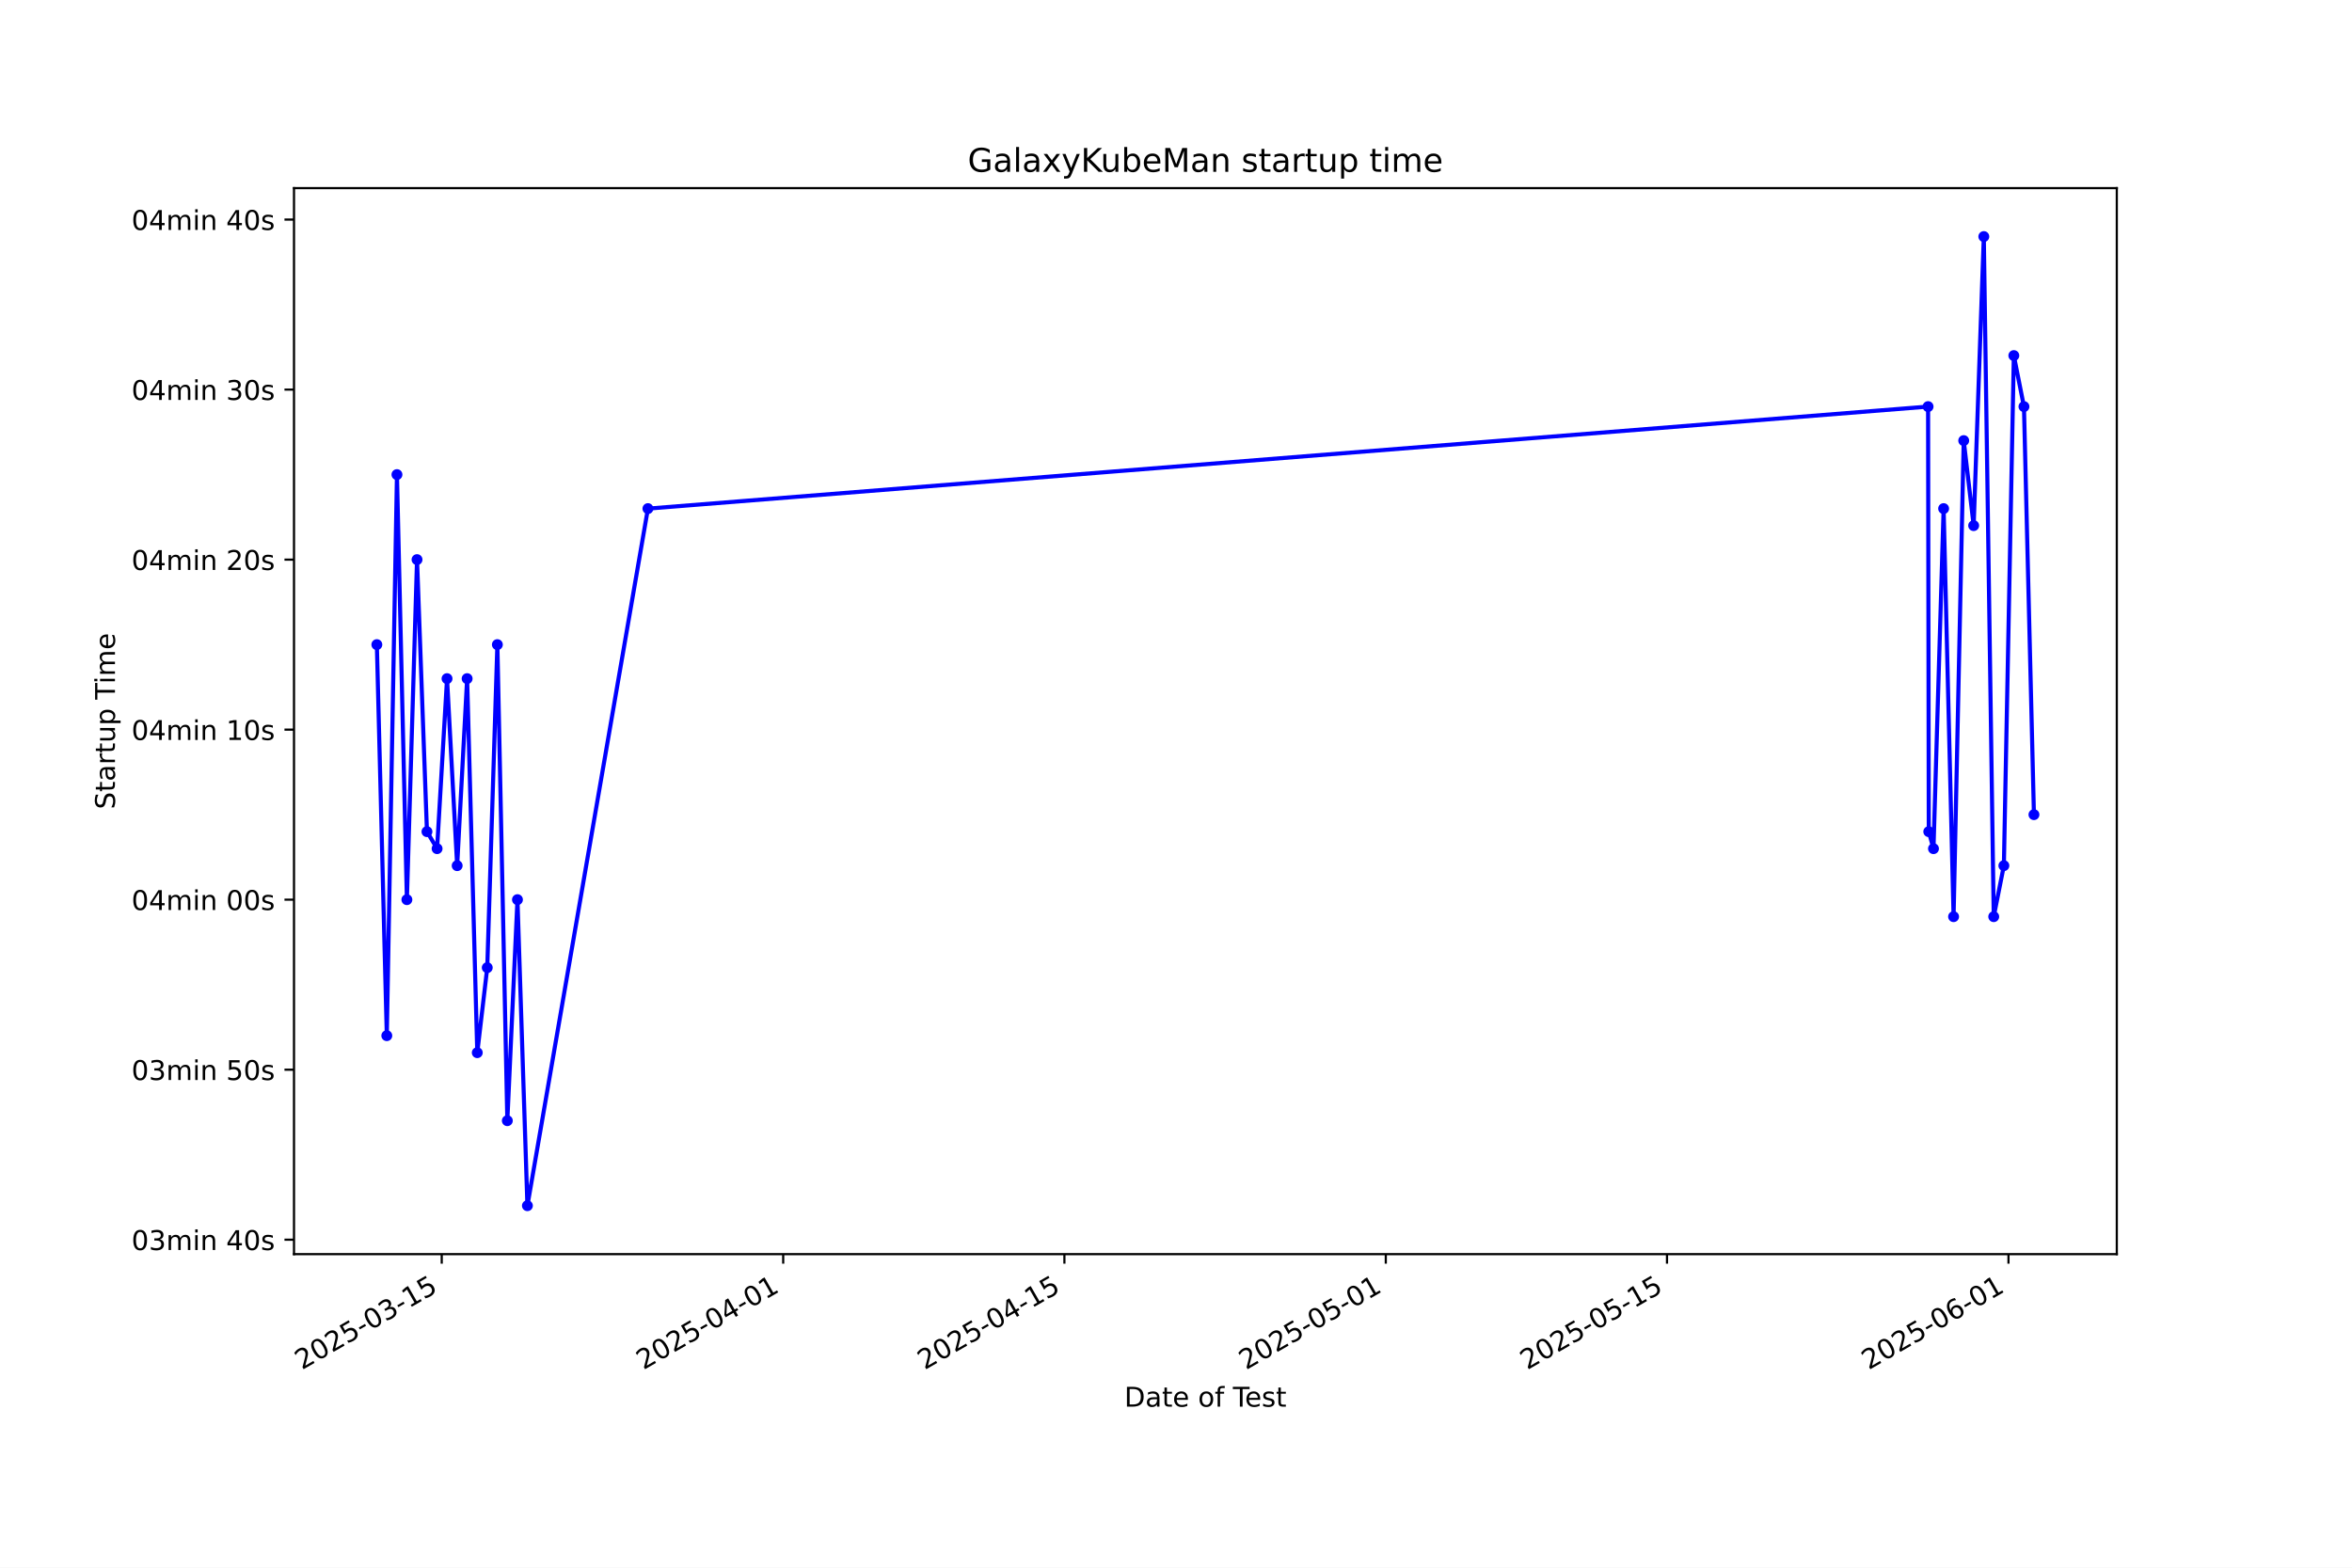
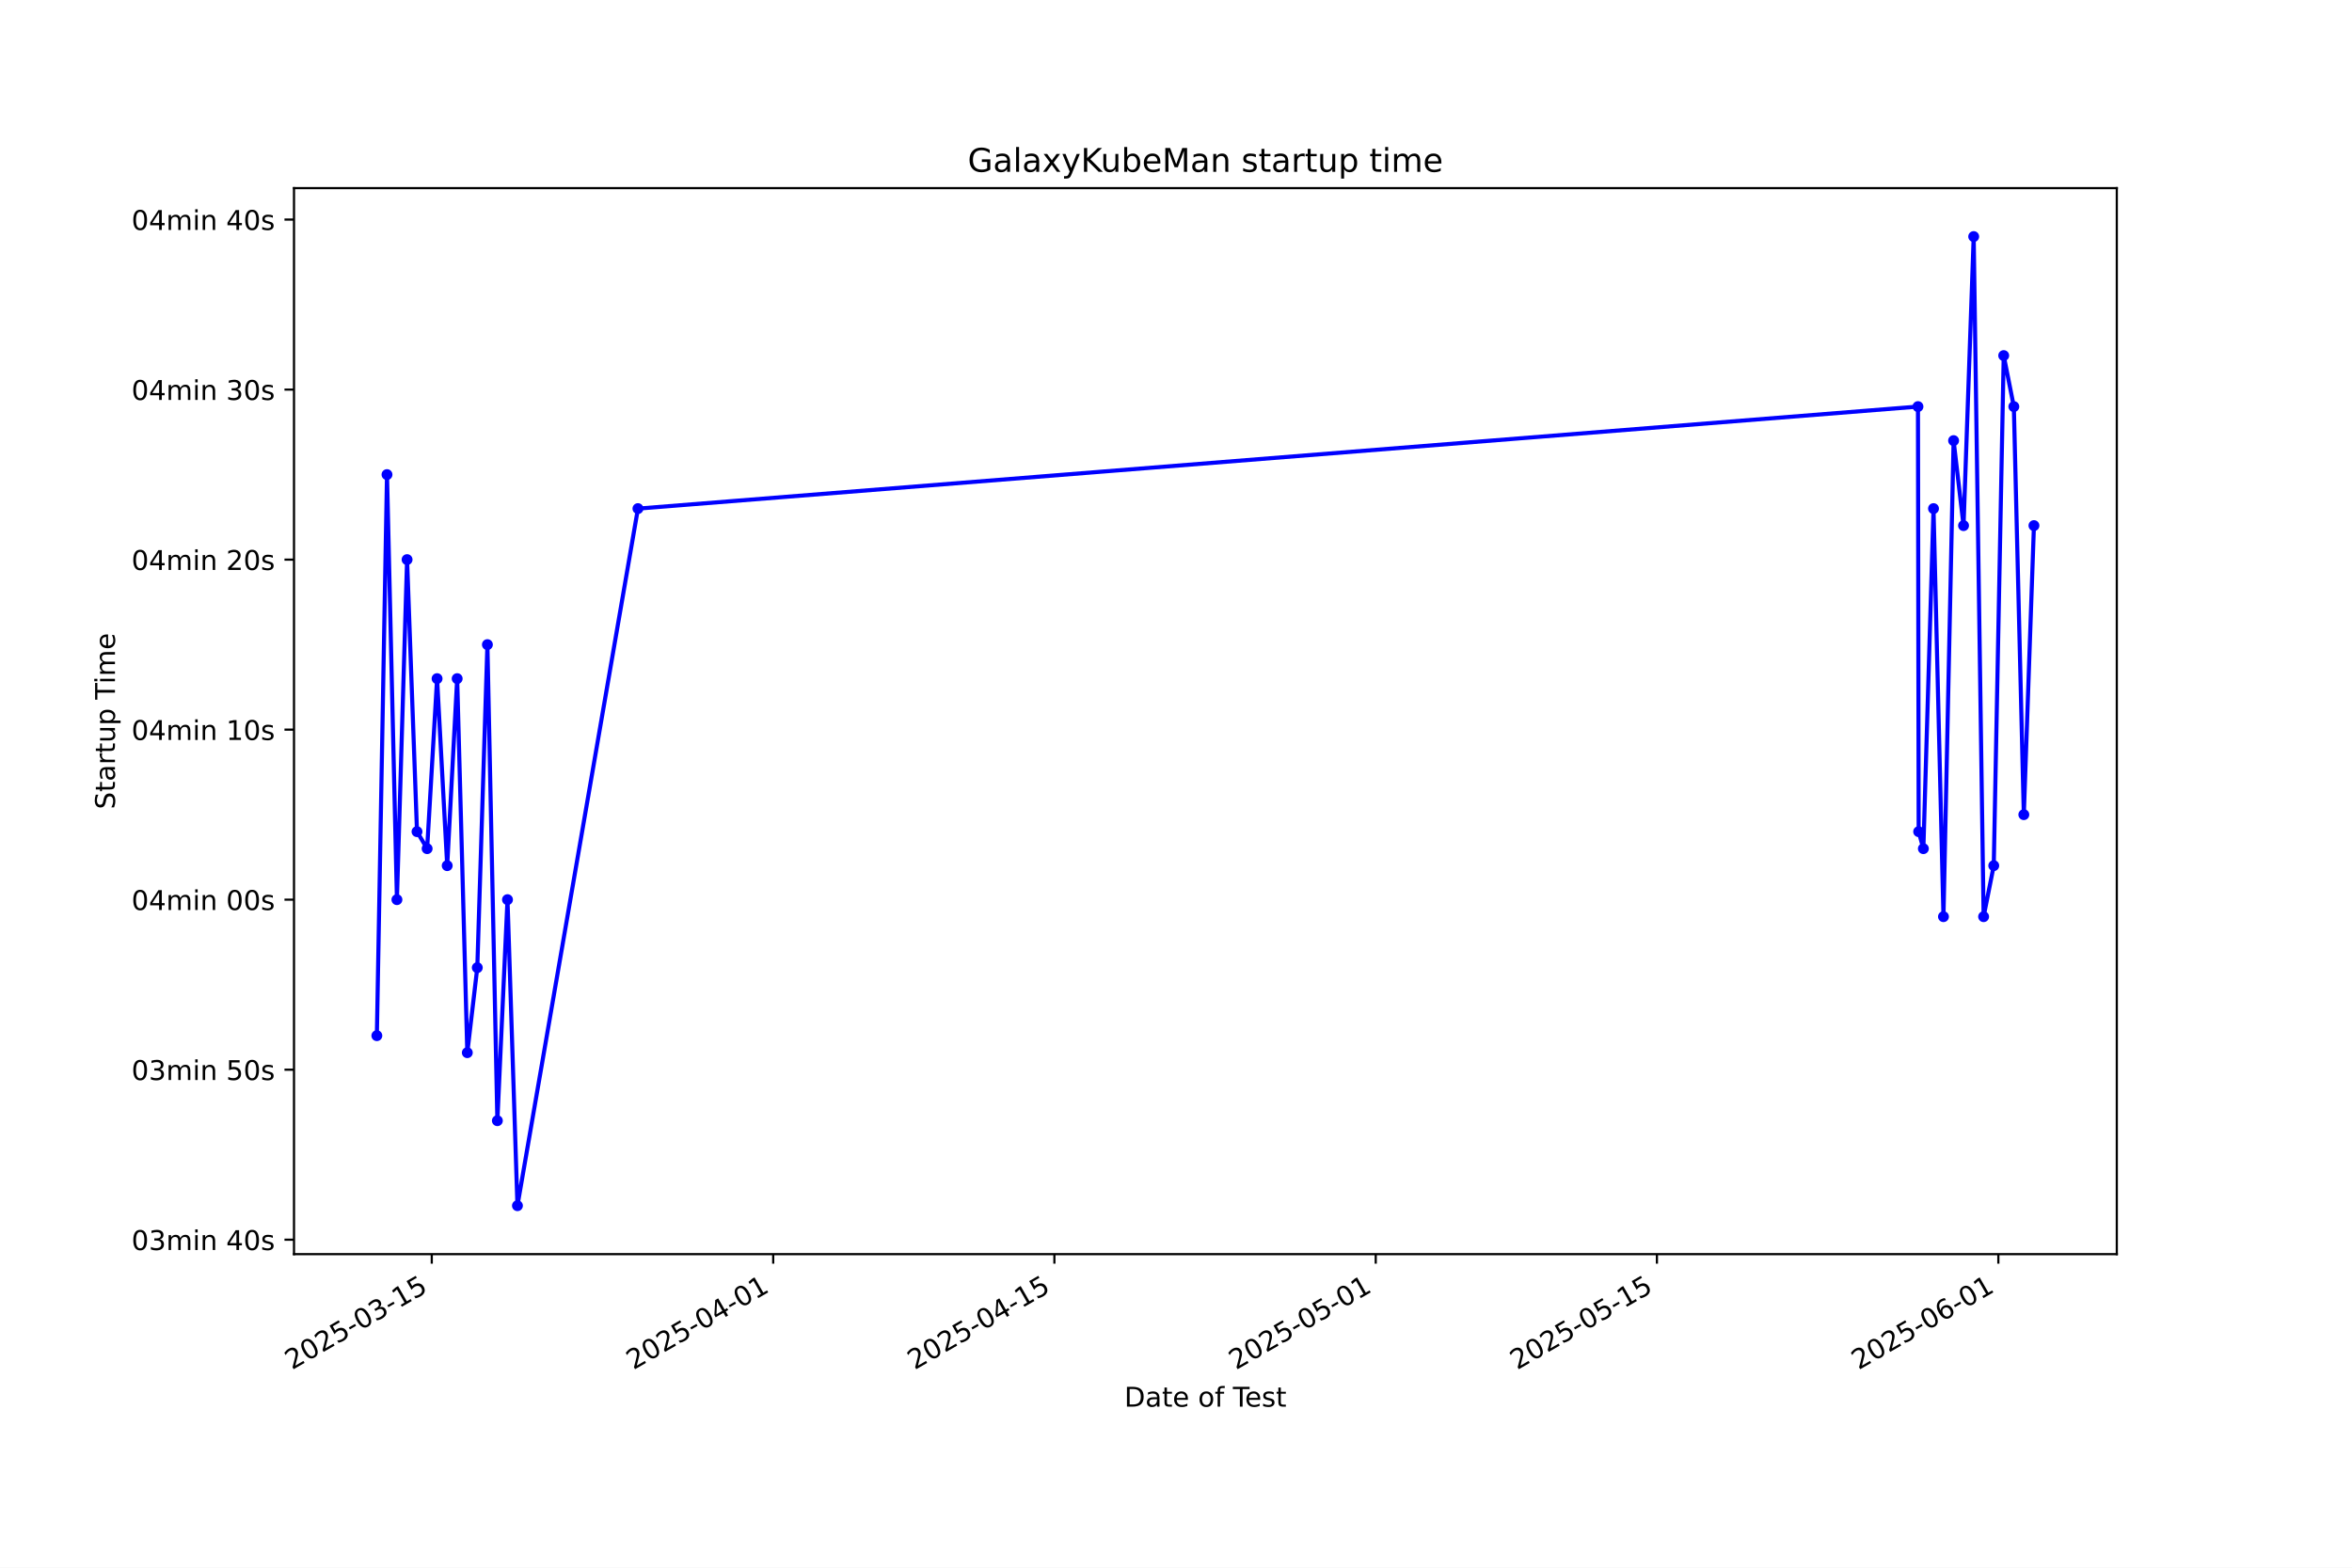
<svg xmlns="http://www.w3.org/2000/svg" xmlns:xlink="http://www.w3.org/1999/xlink" width="864pt" height="576pt" viewBox="0 0 864 576" version="1.1">
  <defs>
    <style type="text/css">*{stroke-linejoin: round; stroke-linecap: butt}</style>
  </defs>
  <g id="figure_1">
    <g id="patch_1">
      <path d="M 0 576  L 864 576  L 864 0  L 0 0  z " style="fill: #ffffff" />
    </g>
    <g id="axes_1">
      <g id="patch_2">
        <path d="M 108 460.8  L 777.6 460.8  L 777.6 69.12  L 108 69.12  z " style="fill: #ffffff" />
      </g>
      <g id="matplotlib.axis_1">
        <g id="xtick_1">
          <g id="line2d_1">
            <defs>
-               <path id="m42c404e6c4" d="M 0 0  L 0 3.5  " style="stroke: #000000; stroke-width: 0.8" />
+               <path id="mcc2198f36e" d="M 0 0  L 0 3.5  " style="stroke: #000000; stroke-width: 0.8" />
            </defs>
            <g>
-               <use xlink:href="#m42c404e6c4" x="162.267" y="460.8" style="stroke: #000000; stroke-width: 0.8" />
+               <use xlink:href="#mcc2198f36e" x="158.61" y="460.8" style="stroke: #000000; stroke-width: 0.8" />
            </g>
          </g>
          <g id="text_1">
-             <g transform="translate(110.8979 503.4383) rotate(-30) scale(0.1 -0.1)">
+             <g transform="translate(107.2402 503.4383) rotate(-30) scale(0.1 -0.1)">
              <defs>
                <path id="DejaVuSans-32" d="M 1228 531  L 3431 531  L 3431 0  L 469 0  L 469 531  Q 828 903 1448 1529  Q 2069 2156 2228 2338  Q 2531 2678 2651 2914  Q 2772 3150 2772 3378  Q 2772 3750 2511 3984  Q 2250 4219 1831 4219  Q 1534 4219 1204 4116  Q 875 4013 500 3803  L 500 4441  Q 881 4594 1212 4672  Q 1544 4750 1819 4750  Q 2544 4750 2975 4387  Q 3406 4025 3406 3419  Q 3406 3131 3298 2873  Q 3191 2616 2906 2266  Q 2828 2175 2409 1742  Q 1991 1309 1228 531  z " transform="scale(0.015625)" />
                <path id="DejaVuSans-30" d="M 2034 4250  Q 1547 4250 1301 3770  Q 1056 3291 1056 2328  Q 1056 1369 1301 889  Q 1547 409 2034 409  Q 2525 409 2770 889  Q 3016 1369 3016 2328  Q 3016 3291 2770 3770  Q 2525 4250 2034 4250  z M 2034 4750  Q 2819 4750 3233 4129  Q 3647 3509 3647 2328  Q 3647 1150 3233 529  Q 2819 -91 2034 -91  Q 1250 -91 836 529  Q 422 1150 422 2328  Q 422 3509 836 4129  Q 1250 4750 2034 4750  z " transform="scale(0.015625)" />
                <path id="DejaVuSans-35" d="M 691 4666  L 3169 4666  L 3169 4134  L 1269 4134  L 1269 2991  Q 1406 3038 1543 3061  Q 1681 3084 1819 3084  Q 2600 3084 3056 2656  Q 3513 2228 3513 1497  Q 3513 744 3044 326  Q 2575 -91 1722 -91  Q 1428 -91 1123 -41  Q 819 9 494 109  L 494 744  Q 775 591 1075 516  Q 1375 441 1709 441  Q 2250 441 2565 725  Q 2881 1009 2881 1497  Q 2881 1984 2565 2268  Q 2250 2553 1709 2553  Q 1456 2553 1204 2497  Q 953 2441 691 2322  L 691 4666  z " transform="scale(0.015625)" />
                <path id="DejaVuSans-2d" d="M 313 2009  L 1997 2009  L 1997 1497  L 313 1497  L 313 2009  z " transform="scale(0.015625)" />
                <path id="DejaVuSans-33" d="M 2597 2516  Q 3050 2419 3304 2112  Q 3559 1806 3559 1356  Q 3559 666 3084 287  Q 2609 -91 1734 -91  Q 1441 -91 1130 -33  Q 819 25 488 141  L 488 750  Q 750 597 1062 519  Q 1375 441 1716 441  Q 2309 441 2620 675  Q 2931 909 2931 1356  Q 2931 1769 2642 2001  Q 2353 2234 1838 2234  L 1294 2234  L 1294 2753  L 1863 2753  Q 2328 2753 2575 2939  Q 2822 3125 2822 3475  Q 2822 3834 2567 4026  Q 2313 4219 1838 4219  Q 1578 4219 1281 4162  Q 984 4106 628 3988  L 628 4550  Q 988 4650 1302 4700  Q 1616 4750 1894 4750  Q 2613 4750 3031 4423  Q 3450 4097 3450 3541  Q 3450 3153 3228 2886  Q 3006 2619 2597 2516  z " transform="scale(0.015625)" />
                <path id="DejaVuSans-31" d="M 794 531  L 1825 531  L 1825 4091  L 703 3866  L 703 4441  L 1819 4666  L 2450 4666  L 2450 531  L 3481 531  L 3481 0  L 794 0  L 794 531  z " transform="scale(0.015625)" />
              </defs>
              <use xlink:href="#DejaVuSans-32" />
              <use xlink:href="#DejaVuSans-30" transform="translate(63.62305 0)" />
              <use xlink:href="#DejaVuSans-32" transform="translate(127.2461 0)" />
              <use xlink:href="#DejaVuSans-35" transform="translate(190.8691 0)" />
              <use xlink:href="#DejaVuSans-2d" transform="translate(254.4922 0)" />
              <use xlink:href="#DejaVuSans-30" transform="translate(290.5762 0)" />
              <use xlink:href="#DejaVuSans-33" transform="translate(354.1992 0)" />
              <use xlink:href="#DejaVuSans-2d" transform="translate(417.8223 0)" />
              <use xlink:href="#DejaVuSans-31" transform="translate(453.9062 0)" />
              <use xlink:href="#DejaVuSans-35" transform="translate(517.5293 0)" />
            </g>
          </g>
        </g>
        <g id="xtick_2">
          <g id="line2d_2">
            <g>
-               <use xlink:href="#m42c404e6c4" x="287.705" y="460.8" style="stroke: #000000; stroke-width: 0.8" />
+               <use xlink:href="#mcc2198f36e" x="284.035" y="460.8" style="stroke: #000000; stroke-width: 0.8" />
            </g>
          </g>
          <g id="text_2">
-             <g transform="translate(236.336 503.4383) rotate(-30) scale(0.1 -0.1)">
+             <g transform="translate(232.6652 503.4383) rotate(-30) scale(0.1 -0.1)">
              <defs>
                <path id="DejaVuSans-34" d="M 2419 4116  L 825 1625  L 2419 1625  L 2419 4116  z M 2253 4666  L 3047 4666  L 3047 1625  L 3713 1625  L 3713 1100  L 3047 1100  L 3047 0  L 2419 0  L 2419 1100  L 313 1100  L 313 1709  L 2253 4666  z " transform="scale(0.015625)" />
              </defs>
              <use xlink:href="#DejaVuSans-32" />
              <use xlink:href="#DejaVuSans-30" transform="translate(63.62305 0)" />
              <use xlink:href="#DejaVuSans-32" transform="translate(127.2461 0)" />
              <use xlink:href="#DejaVuSans-35" transform="translate(190.8691 0)" />
              <use xlink:href="#DejaVuSans-2d" transform="translate(254.4922 0)" />
              <use xlink:href="#DejaVuSans-30" transform="translate(290.5762 0)" />
              <use xlink:href="#DejaVuSans-34" transform="translate(354.1992 0)" />
              <use xlink:href="#DejaVuSans-2d" transform="translate(417.8223 0)" />
              <use xlink:href="#DejaVuSans-30" transform="translate(453.9062 0)" />
              <use xlink:href="#DejaVuSans-31" transform="translate(517.5293 0)" />
            </g>
          </g>
        </g>
        <g id="xtick_3">
          <g id="line2d_3">
            <g>
-               <use xlink:href="#m42c404e6c4" x="391.007" y="460.8" style="stroke: #000000; stroke-width: 0.8" />
+               <use xlink:href="#mcc2198f36e" x="387.326" y="460.8" style="stroke: #000000; stroke-width: 0.8" />
            </g>
          </g>
          <g id="text_3">
-             <g transform="translate(339.638 503.4383) rotate(-30) scale(0.1 -0.1)">
+             <g transform="translate(335.9564 503.4383) rotate(-30) scale(0.1 -0.1)">
              <use xlink:href="#DejaVuSans-32" />
              <use xlink:href="#DejaVuSans-30" transform="translate(63.62305 0)" />
              <use xlink:href="#DejaVuSans-32" transform="translate(127.2461 0)" />
              <use xlink:href="#DejaVuSans-35" transform="translate(190.8691 0)" />
              <use xlink:href="#DejaVuSans-2d" transform="translate(254.4922 0)" />
              <use xlink:href="#DejaVuSans-30" transform="translate(290.5762 0)" />
              <use xlink:href="#DejaVuSans-34" transform="translate(354.1992 0)" />
              <use xlink:href="#DejaVuSans-2d" transform="translate(417.8223 0)" />
              <use xlink:href="#DejaVuSans-31" transform="translate(453.9062 0)" />
              <use xlink:href="#DejaVuSans-35" transform="translate(517.5293 0)" />
            </g>
          </g>
        </g>
        <g id="xtick_4">
          <g id="line2d_4">
            <g>
-               <use xlink:href="#m42c404e6c4" x="509.067" y="460.8" style="stroke: #000000; stroke-width: 0.8" />
+               <use xlink:href="#mcc2198f36e" x="505.373" y="460.8" style="stroke: #000000; stroke-width: 0.8" />
            </g>
          </g>
          <g id="text_4">
-             <g transform="translate(457.6974 503.4383) rotate(-30) scale(0.1 -0.1)">
+             <g transform="translate(454.0034 503.4383) rotate(-30) scale(0.1 -0.1)">
              <use xlink:href="#DejaVuSans-32" />
              <use xlink:href="#DejaVuSans-30" transform="translate(63.62305 0)" />
              <use xlink:href="#DejaVuSans-32" transform="translate(127.2461 0)" />
              <use xlink:href="#DejaVuSans-35" transform="translate(190.8691 0)" />
              <use xlink:href="#DejaVuSans-2d" transform="translate(254.4922 0)" />
              <use xlink:href="#DejaVuSans-30" transform="translate(290.5762 0)" />
              <use xlink:href="#DejaVuSans-35" transform="translate(354.1992 0)" />
              <use xlink:href="#DejaVuSans-2d" transform="translate(417.8223 0)" />
              <use xlink:href="#DejaVuSans-30" transform="translate(453.9062 0)" />
              <use xlink:href="#DejaVuSans-31" transform="translate(517.5293 0)" />
            </g>
          </g>
        </g>
        <g id="xtick_5">
          <g id="line2d_5">
            <g>
-               <use xlink:href="#m42c404e6c4" x="612.369" y="460.8" style="stroke: #000000; stroke-width: 0.8" />
+               <use xlink:href="#mcc2198f36e" x="608.664" y="460.8" style="stroke: #000000; stroke-width: 0.8" />
            </g>
          </g>
          <g id="text_5">
-             <g transform="translate(560.9994 503.4383) rotate(-30) scale(0.1 -0.1)">
+             <g transform="translate(557.2946 503.4383) rotate(-30) scale(0.1 -0.1)">
              <use xlink:href="#DejaVuSans-32" />
              <use xlink:href="#DejaVuSans-30" transform="translate(63.62305 0)" />
              <use xlink:href="#DejaVuSans-32" transform="translate(127.2461 0)" />
              <use xlink:href="#DejaVuSans-35" transform="translate(190.8691 0)" />
              <use xlink:href="#DejaVuSans-2d" transform="translate(254.4922 0)" />
              <use xlink:href="#DejaVuSans-30" transform="translate(290.5762 0)" />
              <use xlink:href="#DejaVuSans-35" transform="translate(354.1992 0)" />
              <use xlink:href="#DejaVuSans-2d" transform="translate(417.8223 0)" />
              <use xlink:href="#DejaVuSans-31" transform="translate(453.9062 0)" />
              <use xlink:href="#DejaVuSans-35" transform="translate(517.5293 0)" />
            </g>
          </g>
        </g>
        <g id="xtick_6">
          <g id="line2d_6">
            <g>
-               <use xlink:href="#m42c404e6c4" x="737.807" y="460.8" style="stroke: #000000; stroke-width: 0.8" />
+               <use xlink:href="#mcc2198f36e" x="734.089" y="460.8" style="stroke: #000000; stroke-width: 0.8" />
            </g>
          </g>
          <g id="text_6">
-             <g transform="translate(686.4375 503.4383) rotate(-30) scale(0.1 -0.1)">
+             <g transform="translate(682.7196 503.4383) rotate(-30) scale(0.1 -0.1)">
              <defs>
                <path id="DejaVuSans-36" d="M 2113 2584  Q 1688 2584 1439 2293  Q 1191 2003 1191 1497  Q 1191 994 1439 701  Q 1688 409 2113 409  Q 2538 409 2786 701  Q 3034 994 3034 1497  Q 3034 2003 2786 2293  Q 2538 2584 2113 2584  z M 3366 4563  L 3366 3988  Q 3128 4100 2886 4159  Q 2644 4219 2406 4219  Q 1781 4219 1451 3797  Q 1122 3375 1075 2522  Q 1259 2794 1537 2939  Q 1816 3084 2150 3084  Q 2853 3084 3261 2657  Q 3669 2231 3669 1497  Q 3669 778 3244 343  Q 2819 -91 2113 -91  Q 1303 -91 875 529  Q 447 1150 447 2328  Q 447 3434 972 4092  Q 1497 4750 2381 4750  Q 2619 4750 2861 4703  Q 3103 4656 3366 4563  z " transform="scale(0.015625)" />
              </defs>
              <use xlink:href="#DejaVuSans-32" />
              <use xlink:href="#DejaVuSans-30" transform="translate(63.62305 0)" />
              <use xlink:href="#DejaVuSans-32" transform="translate(127.2461 0)" />
              <use xlink:href="#DejaVuSans-35" transform="translate(190.8691 0)" />
              <use xlink:href="#DejaVuSans-2d" transform="translate(254.4922 0)" />
              <use xlink:href="#DejaVuSans-30" transform="translate(290.5762 0)" />
              <use xlink:href="#DejaVuSans-36" transform="translate(354.1992 0)" />
              <use xlink:href="#DejaVuSans-2d" transform="translate(417.8223 0)" />
              <use xlink:href="#DejaVuSans-30" transform="translate(453.9062 0)" />
              <use xlink:href="#DejaVuSans-31" transform="translate(517.5293 0)" />
            </g>
          </g>
        </g>
        <g id="text_7">
          <g transform="translate(413.0063 516.8378) scale(0.1 -0.1)">
            <defs>
              <path id="DejaVuSans-44" d="M 1259 4147  L 1259 519  L 2022 519  Q 2988 519 3436 956  Q 3884 1394 3884 2338  Q 3884 3275 3436 3711  Q 2988 4147 2022 4147  L 1259 4147  z M 628 4666  L 1925 4666  Q 3281 4666 3915 4102  Q 4550 3538 4550 2338  Q 4550 1131 3912 565  Q 3275 0 1925 0  L 628 0  L 628 4666  z " transform="scale(0.015625)" />
              <path id="DejaVuSans-61" d="M 2194 1759  Q 1497 1759 1228 1600  Q 959 1441 959 1056  Q 959 750 1161 570  Q 1363 391 1709 391  Q 2188 391 2477 730  Q 2766 1069 2766 1631  L 2766 1759  L 2194 1759  z M 3341 1997  L 3341 0  L 2766 0  L 2766 531  Q 2569 213 2275 61  Q 1981 -91 1556 -91  Q 1019 -91 701 211  Q 384 513 384 1019  Q 384 1609 779 1909  Q 1175 2209 1959 2209  L 2766 2209  L 2766 2266  Q 2766 2663 2505 2880  Q 2244 3097 1772 3097  Q 1472 3097 1187 3025  Q 903 2953 641 2809  L 641 3341  Q 956 3463 1253 3523  Q 1550 3584 1831 3584  Q 2591 3584 2966 3190  Q 3341 2797 3341 1997  z " transform="scale(0.015625)" />
              <path id="DejaVuSans-74" d="M 1172 4494  L 1172 3500  L 2356 3500  L 2356 3053  L 1172 3053  L 1172 1153  Q 1172 725 1289 603  Q 1406 481 1766 481  L 2356 481  L 2356 0  L 1766 0  Q 1100 0 847 248  Q 594 497 594 1153  L 594 3053  L 172 3053  L 172 3500  L 594 3500  L 594 4494  L 1172 4494  z " transform="scale(0.015625)" />
              <path id="DejaVuSans-65" d="M 3597 1894  L 3597 1613  L 953 1613  Q 991 1019 1311 708  Q 1631 397 2203 397  Q 2534 397 2845 478  Q 3156 559 3463 722  L 3463 178  Q 3153 47 2828 -22  Q 2503 -91 2169 -91  Q 1331 -91 842 396  Q 353 884 353 1716  Q 353 2575 817 3079  Q 1281 3584 2069 3584  Q 2775 3584 3186 3129  Q 3597 2675 3597 1894  z M 3022 2063  Q 3016 2534 2758 2815  Q 2500 3097 2075 3097  Q 1594 3097 1305 2825  Q 1016 2553 972 2059  L 3022 2063  z " transform="scale(0.015625)" />
              <path id="DejaVuSans-20" transform="scale(0.015625)" />
              <path id="DejaVuSans-6f" d="M 1959 3097  Q 1497 3097 1228 2736  Q 959 2375 959 1747  Q 959 1119 1226 758  Q 1494 397 1959 397  Q 2419 397 2687 759  Q 2956 1122 2956 1747  Q 2956 2369 2687 2733  Q 2419 3097 1959 3097  z M 1959 3584  Q 2709 3584 3137 3096  Q 3566 2609 3566 1747  Q 3566 888 3137 398  Q 2709 -91 1959 -91  Q 1206 -91 779 398  Q 353 888 353 1747  Q 353 2609 779 3096  Q 1206 3584 1959 3584  z " transform="scale(0.015625)" />
              <path id="DejaVuSans-66" d="M 2375 4863  L 2375 4384  L 1825 4384  Q 1516 4384 1395 4259  Q 1275 4134 1275 3809  L 1275 3500  L 2222 3500  L 2222 3053  L 1275 3053  L 1275 0  L 697 0  L 697 3053  L 147 3053  L 147 3500  L 697 3500  L 697 3744  Q 697 4328 969 4595  Q 1241 4863 1831 4863  L 2375 4863  z " transform="scale(0.015625)" />
              <path id="DejaVuSans-54" d="M -19 4666  L 3928 4666  L 3928 4134  L 2272 4134  L 2272 0  L 1638 0  L 1638 4134  L -19 4134  L -19 4666  z " transform="scale(0.015625)" />
              <path id="DejaVuSans-73" d="M 2834 3397  L 2834 2853  Q 2591 2978 2328 3040  Q 2066 3103 1784 3103  Q 1356 3103 1142 2972  Q 928 2841 928 2578  Q 928 2378 1081 2264  Q 1234 2150 1697 2047  L 1894 2003  Q 2506 1872 2764 1633  Q 3022 1394 3022 966  Q 3022 478 2636 193  Q 2250 -91 1575 -91  Q 1294 -91 989 -36  Q 684 19 347 128  L 347 722  Q 666 556 975 473  Q 1284 391 1588 391  Q 1994 391 2212 530  Q 2431 669 2431 922  Q 2431 1156 2273 1281  Q 2116 1406 1581 1522  L 1381 1569  Q 847 1681 609 1914  Q 372 2147 372 2553  Q 372 3047 722 3315  Q 1072 3584 1716 3584  Q 2034 3584 2315 3537  Q 2597 3491 2834 3397  z " transform="scale(0.015625)" />
            </defs>
            <use xlink:href="#DejaVuSans-44" />
            <use xlink:href="#DejaVuSans-61" transform="translate(77.00195 0)" />
            <use xlink:href="#DejaVuSans-74" transform="translate(138.2812 0)" />
            <use xlink:href="#DejaVuSans-65" transform="translate(177.4902 0)" />
            <use xlink:href="#DejaVuSans-20" transform="translate(239.0137 0)" />
            <use xlink:href="#DejaVuSans-6f" transform="translate(270.8008 0)" />
            <use xlink:href="#DejaVuSans-66" transform="translate(331.9824 0)" />
            <use xlink:href="#DejaVuSans-20" transform="translate(367.1875 0)" />
            <use xlink:href="#DejaVuSans-54" transform="translate(398.9746 0)" />
            <use xlink:href="#DejaVuSans-65" transform="translate(443.0586 0)" />
            <use xlink:href="#DejaVuSans-73" transform="translate(504.582 0)" />
            <use xlink:href="#DejaVuSans-74" transform="translate(556.6816 0)" />
          </g>
        </g>
      </g>
      <g id="matplotlib.axis_2">
        <g id="ytick_1">
          <g id="line2d_7">
            <defs>
-               <path id="me5964e8a26" d="M 0 0  L -3.5 0  " style="stroke: #000000; stroke-width: 0.8" />
+               <path id="mfc33345097" d="M 0 0  L -3.5 0  " style="stroke: #000000; stroke-width: 0.8" />
            </defs>
            <g>
-               <use xlink:href="#me5964e8a26" x="108" y="455.49" style="stroke: #000000; stroke-width: 0.8" />
+               <use xlink:href="#mfc33345097" x="108" y="455.49" style="stroke: #000000; stroke-width: 0.8" />
            </g>
          </g>
          <g id="text_8">
            <g transform="translate(48.30625 459.2894) scale(0.1 -0.1)">
              <defs>
                <path id="DejaVuSans-6d" d="M 3328 2828  Q 3544 3216 3844 3400  Q 4144 3584 4550 3584  Q 5097 3584 5394 3201  Q 5691 2819 5691 2113  L 5691 0  L 5113 0  L 5113 2094  Q 5113 2597 4934 2840  Q 4756 3084 4391 3084  Q 3944 3084 3684 2787  Q 3425 2491 3425 1978  L 3425 0  L 2847 0  L 2847 2094  Q 2847 2600 2669 2842  Q 2491 3084 2119 3084  Q 1678 3084 1418 2786  Q 1159 2488 1159 1978  L 1159 0  L 581 0  L 581 3500  L 1159 3500  L 1159 2956  Q 1356 3278 1631 3431  Q 1906 3584 2284 3584  Q 2666 3584 2933 3390  Q 3200 3197 3328 2828  z " transform="scale(0.015625)" />
                <path id="DejaVuSans-69" d="M 603 3500  L 1178 3500  L 1178 0  L 603 0  L 603 3500  z M 603 4863  L 1178 4863  L 1178 4134  L 603 4134  L 603 4863  z " transform="scale(0.015625)" />
                <path id="DejaVuSans-6e" d="M 3513 2113  L 3513 0  L 2938 0  L 2938 2094  Q 2938 2591 2744 2837  Q 2550 3084 2163 3084  Q 1697 3084 1428 2787  Q 1159 2491 1159 1978  L 1159 0  L 581 0  L 581 3500  L 1159 3500  L 1159 2956  Q 1366 3272 1645 3428  Q 1925 3584 2291 3584  Q 2894 3584 3203 3211  Q 3513 2838 3513 2113  z " transform="scale(0.015625)" />
              </defs>
              <use xlink:href="#DejaVuSans-30" />
              <use xlink:href="#DejaVuSans-33" transform="translate(63.62305 0)" />
              <use xlink:href="#DejaVuSans-6d" transform="translate(127.2461 0)" />
              <use xlink:href="#DejaVuSans-69" transform="translate(224.6582 0)" />
              <use xlink:href="#DejaVuSans-6e" transform="translate(252.4414 0)" />
              <use xlink:href="#DejaVuSans-20" transform="translate(315.8203 0)" />
              <use xlink:href="#DejaVuSans-34" transform="translate(347.6074 0)" />
              <use xlink:href="#DejaVuSans-30" transform="translate(411.2305 0)" />
              <use xlink:href="#DejaVuSans-73" transform="translate(474.8535 0)" />
            </g>
          </g>
        </g>
        <g id="ytick_2">
          <g id="line2d_8">
            <g>
-               <use xlink:href="#me5964e8a26" x="108" y="393.021" style="stroke: #000000; stroke-width: 0.8" />
+               <use xlink:href="#mfc33345097" x="108" y="393.021" style="stroke: #000000; stroke-width: 0.8" />
            </g>
          </g>
          <g id="text_9">
            <g transform="translate(48.30625 396.8205) scale(0.1 -0.1)">
              <use xlink:href="#DejaVuSans-30" />
              <use xlink:href="#DejaVuSans-33" transform="translate(63.62305 0)" />
              <use xlink:href="#DejaVuSans-6d" transform="translate(127.2461 0)" />
              <use xlink:href="#DejaVuSans-69" transform="translate(224.6582 0)" />
              <use xlink:href="#DejaVuSans-6e" transform="translate(252.4414 0)" />
              <use xlink:href="#DejaVuSans-20" transform="translate(315.8203 0)" />
              <use xlink:href="#DejaVuSans-35" transform="translate(347.6074 0)" />
              <use xlink:href="#DejaVuSans-30" transform="translate(411.2305 0)" />
              <use xlink:href="#DejaVuSans-73" transform="translate(474.8535 0)" />
            </g>
          </g>
        </g>
        <g id="ytick_3">
          <g id="line2d_9">
            <g>
-               <use xlink:href="#me5964e8a26" x="108" y="330.552" style="stroke: #000000; stroke-width: 0.8" />
+               <use xlink:href="#mfc33345097" x="108" y="330.552" style="stroke: #000000; stroke-width: 0.8" />
            </g>
          </g>
          <g id="text_10">
            <g transform="translate(48.30625 334.3516) scale(0.1 -0.1)">
              <use xlink:href="#DejaVuSans-30" />
              <use xlink:href="#DejaVuSans-34" transform="translate(63.62305 0)" />
              <use xlink:href="#DejaVuSans-6d" transform="translate(127.2461 0)" />
              <use xlink:href="#DejaVuSans-69" transform="translate(224.6582 0)" />
              <use xlink:href="#DejaVuSans-6e" transform="translate(252.4414 0)" />
              <use xlink:href="#DejaVuSans-20" transform="translate(315.8203 0)" />
              <use xlink:href="#DejaVuSans-30" transform="translate(347.6074 0)" />
              <use xlink:href="#DejaVuSans-30" transform="translate(411.2305 0)" />
              <use xlink:href="#DejaVuSans-73" transform="translate(474.8535 0)" />
            </g>
          </g>
        </g>
        <g id="ytick_4">
          <g id="line2d_10">
            <g>
-               <use xlink:href="#me5964e8a26" x="108" y="268.083" style="stroke: #000000; stroke-width: 0.8" />
+               <use xlink:href="#mfc33345097" x="108" y="268.083" style="stroke: #000000; stroke-width: 0.8" />
            </g>
          </g>
          <g id="text_11">
            <g transform="translate(48.30625 271.8827) scale(0.1 -0.1)">
              <use xlink:href="#DejaVuSans-30" />
              <use xlink:href="#DejaVuSans-34" transform="translate(63.62305 0)" />
              <use xlink:href="#DejaVuSans-6d" transform="translate(127.2461 0)" />
              <use xlink:href="#DejaVuSans-69" transform="translate(224.6582 0)" />
              <use xlink:href="#DejaVuSans-6e" transform="translate(252.4414 0)" />
              <use xlink:href="#DejaVuSans-20" transform="translate(315.8203 0)" />
              <use xlink:href="#DejaVuSans-31" transform="translate(347.6074 0)" />
              <use xlink:href="#DejaVuSans-30" transform="translate(411.2305 0)" />
              <use xlink:href="#DejaVuSans-73" transform="translate(474.8535 0)" />
            </g>
          </g>
        </g>
        <g id="ytick_5">
          <g id="line2d_11">
            <g>
-               <use xlink:href="#me5964e8a26" x="108" y="205.615" style="stroke: #000000; stroke-width: 0.8" />
+               <use xlink:href="#mfc33345097" x="108" y="205.615" style="stroke: #000000; stroke-width: 0.8" />
            </g>
          </g>
          <g id="text_12">
            <g transform="translate(48.30625 209.4138) scale(0.1 -0.1)">
              <use xlink:href="#DejaVuSans-30" />
              <use xlink:href="#DejaVuSans-34" transform="translate(63.62305 0)" />
              <use xlink:href="#DejaVuSans-6d" transform="translate(127.2461 0)" />
              <use xlink:href="#DejaVuSans-69" transform="translate(224.6582 0)" />
              <use xlink:href="#DejaVuSans-6e" transform="translate(252.4414 0)" />
              <use xlink:href="#DejaVuSans-20" transform="translate(315.8203 0)" />
              <use xlink:href="#DejaVuSans-32" transform="translate(347.6074 0)" />
              <use xlink:href="#DejaVuSans-30" transform="translate(411.2305 0)" />
              <use xlink:href="#DejaVuSans-73" transform="translate(474.8535 0)" />
            </g>
          </g>
        </g>
        <g id="ytick_6">
          <g id="line2d_12">
            <g>
-               <use xlink:href="#me5964e8a26" x="108" y="143.146" style="stroke: #000000; stroke-width: 0.8" />
+               <use xlink:href="#mfc33345097" x="108" y="143.146" style="stroke: #000000; stroke-width: 0.8" />
            </g>
          </g>
          <g id="text_13">
            <g transform="translate(48.30625 146.9449) scale(0.1 -0.1)">
              <use xlink:href="#DejaVuSans-30" />
              <use xlink:href="#DejaVuSans-34" transform="translate(63.62305 0)" />
              <use xlink:href="#DejaVuSans-6d" transform="translate(127.2461 0)" />
              <use xlink:href="#DejaVuSans-69" transform="translate(224.6582 0)" />
              <use xlink:href="#DejaVuSans-6e" transform="translate(252.4414 0)" />
              <use xlink:href="#DejaVuSans-20" transform="translate(315.8203 0)" />
              <use xlink:href="#DejaVuSans-33" transform="translate(347.6074 0)" />
              <use xlink:href="#DejaVuSans-30" transform="translate(411.2305 0)" />
              <use xlink:href="#DejaVuSans-73" transform="translate(474.8535 0)" />
            </g>
          </g>
        </g>
        <g id="ytick_7">
          <g id="line2d_13">
            <g>
-               <use xlink:href="#me5964e8a26" x="108" y="80.677" style="stroke: #000000; stroke-width: 0.8" />
+               <use xlink:href="#mfc33345097" x="108" y="80.677" style="stroke: #000000; stroke-width: 0.8" />
            </g>
          </g>
          <g id="text_14">
            <g transform="translate(48.30625 84.47597) scale(0.1 -0.1)">
              <use xlink:href="#DejaVuSans-30" />
              <use xlink:href="#DejaVuSans-34" transform="translate(63.62305 0)" />
              <use xlink:href="#DejaVuSans-6d" transform="translate(127.2461 0)" />
              <use xlink:href="#DejaVuSans-69" transform="translate(224.6582 0)" />
              <use xlink:href="#DejaVuSans-6e" transform="translate(252.4414 0)" />
              <use xlink:href="#DejaVuSans-20" transform="translate(315.8203 0)" />
              <use xlink:href="#DejaVuSans-34" transform="translate(347.6074 0)" />
              <use xlink:href="#DejaVuSans-30" transform="translate(411.2305 0)" />
              <use xlink:href="#DejaVuSans-73" transform="translate(474.8535 0)" />
            </g>
          </g>
        </g>
        <g id="text_15">
          <g transform="translate(42.22656 297.3397) rotate(-90) scale(0.1 -0.1)">
            <defs>
              <path id="DejaVuSans-53" d="M 3425 4513  L 3425 3897  Q 3066 4069 2747 4153  Q 2428 4238 2131 4238  Q 1616 4238 1336 4038  Q 1056 3838 1056 3469  Q 1056 3159 1242 3001  Q 1428 2844 1947 2747  L 2328 2669  Q 3034 2534 3370 2195  Q 3706 1856 3706 1288  Q 3706 609 3251 259  Q 2797 -91 1919 -91  Q 1588 -91 1214 -16  Q 841 59 441 206  L 441 856  Q 825 641 1194 531  Q 1563 422 1919 422  Q 2459 422 2753 634  Q 3047 847 3047 1241  Q 3047 1584 2836 1778  Q 2625 1972 2144 2069  L 1759 2144  Q 1053 2284 737 2584  Q 422 2884 422 3419  Q 422 4038 858 4394  Q 1294 4750 2059 4750  Q 2388 4750 2728 4690  Q 3069 4631 3425 4513  z " transform="scale(0.015625)" />
              <path id="DejaVuSans-72" d="M 2631 2963  Q 2534 3019 2420 3045  Q 2306 3072 2169 3072  Q 1681 3072 1420 2755  Q 1159 2438 1159 1844  L 1159 0  L 581 0  L 581 3500  L 1159 3500  L 1159 2956  Q 1341 3275 1631 3429  Q 1922 3584 2338 3584  Q 2397 3584 2469 3576  Q 2541 3569 2628 3553  L 2631 2963  z " transform="scale(0.015625)" />
              <path id="DejaVuSans-75" d="M 544 1381  L 544 3500  L 1119 3500  L 1119 1403  Q 1119 906 1312 657  Q 1506 409 1894 409  Q 2359 409 2629 706  Q 2900 1003 2900 1516  L 2900 3500  L 3475 3500  L 3475 0  L 2900 0  L 2900 538  Q 2691 219 2414 64  Q 2138 -91 1772 -91  Q 1169 -91 856 284  Q 544 659 544 1381  z M 1991 3584  L 1991 3584  z " transform="scale(0.015625)" />
              <path id="DejaVuSans-70" d="M 1159 525  L 1159 -1331  L 581 -1331  L 581 3500  L 1159 3500  L 1159 2969  Q 1341 3281 1617 3432  Q 1894 3584 2278 3584  Q 2916 3584 3314 3078  Q 3713 2572 3713 1747  Q 3713 922 3314 415  Q 2916 -91 2278 -91  Q 1894 -91 1617 61  Q 1341 213 1159 525  z M 3116 1747  Q 3116 2381 2855 2742  Q 2594 3103 2138 3103  Q 1681 3103 1420 2742  Q 1159 2381 1159 1747  Q 1159 1113 1420 752  Q 1681 391 2138 391  Q 2594 391 2855 752  Q 3116 1113 3116 1747  z " transform="scale(0.015625)" />
            </defs>
            <use xlink:href="#DejaVuSans-53" />
            <use xlink:href="#DejaVuSans-74" transform="translate(63.47656 0)" />
            <use xlink:href="#DejaVuSans-61" transform="translate(102.6855 0)" />
            <use xlink:href="#DejaVuSans-72" transform="translate(163.9648 0)" />
            <use xlink:href="#DejaVuSans-74" transform="translate(205.0781 0)" />
            <use xlink:href="#DejaVuSans-75" transform="translate(244.2871 0)" />
            <use xlink:href="#DejaVuSans-70" transform="translate(307.666 0)" />
            <use xlink:href="#DejaVuSans-20" transform="translate(371.1426 0)" />
            <use xlink:href="#DejaVuSans-54" transform="translate(402.9297 0)" />
            <use xlink:href="#DejaVuSans-69" transform="translate(460.8887 0)" />
            <use xlink:href="#DejaVuSans-6d" transform="translate(488.6719 0)" />
            <use xlink:href="#DejaVuSans-65" transform="translate(586.084 0)" />
          </g>
        </g>
      </g>
      <g id="line2d_14">
-         <path d="M 747.164 299.318  L 743.494 149.393  L 739.774 130.652  L 736.116 318.059  L 732.391 336.799  L 728.748 86.924  L 725.021 193.121  L 721.364 161.886  L 717.643 336.799  L 713.984 186.874  L 710.261 311.812  L 708.527 305.565  L 708.275 149.393  L 238.015 186.874  L 193.743 442.996  L 190.088 330.552  L 186.366 411.762  L 182.708 236.849  L 178.991 355.54  L 175.324 386.774  L 171.6 249.343  L 167.939 318.059  L 164.218 249.343  L 160.565 311.812  L 156.844 305.565  L 153.197 205.615  L 149.468 330.552  L 145.82 174.38  L 142.092 380.527  L 138.436 236.849  " clip-path="url(#p4cb6851323)" style="fill: none; stroke: #0000ff; stroke-width: 1.5; stroke-linecap: square" />
+         <path d="M 747.164 193.121  L 743.445 299.318  L 739.776 149.393  L 736.056 130.652  L 732.399 318.059  L 728.674 336.799  L 725.031 86.924  L 721.304 193.121  L 717.648 161.886  L 713.927 336.799  L 710.269 186.874  L 706.546 311.812  L 704.812 305.565  L 704.56 149.393  L 234.349 186.874  L 190.082 442.996  L 186.427 330.552  L 182.706 411.762  L 179.048 236.849  L 175.331 355.54  L 171.665 386.774  L 167.941 249.343  L 164.281 318.059  L 160.56 249.343  L 156.908 311.812  L 153.187 305.565  L 149.54 205.615  L 145.811 330.552  L 142.164 174.38  L 138.436 380.527  " clip-path="url(#pd8abe5c689)" style="fill: none; stroke: #0000ff; stroke-width: 1.5; stroke-linecap: square" />
        <defs>
-           <path id="mb67ed85e82" d="M 0 1.5  C 0.398 1.5 0.779 1.342 1.061 1.061  C 1.342 0.779 1.5 0.398 1.5 0  C 1.5 -0.398 1.342 -0.779 1.061 -1.061  C 0.779 -1.342 0.398 -1.5 0 -1.5  C -0.398 -1.5 -0.779 -1.342 -1.061 -1.061  C -1.342 -0.779 -1.5 -0.398 -1.5 0  C -1.5 0.398 -1.342 0.779 -1.061 1.061  C -0.779 1.342 -0.398 1.5 0 1.5  z " style="stroke: #0000ff" />
+           <path id="m35d20e9205" d="M 0 1.5  C 0.398 1.5 0.779 1.342 1.061 1.061  C 1.342 0.779 1.5 0.398 1.5 0  C 1.5 -0.398 1.342 -0.779 1.061 -1.061  C 0.779 -1.342 0.398 -1.5 0 -1.5  C -0.398 -1.5 -0.779 -1.342 -1.061 -1.061  C -1.342 -0.779 -1.5 -0.398 -1.5 0  C -1.5 0.398 -1.342 0.779 -1.061 1.061  C -0.779 1.342 -0.398 1.5 0 1.5  z " style="stroke: #0000ff" />
        </defs>
-         <g clip-path="url(#p4cb6851323)">
-           <use xlink:href="#mb67ed85e82" x="747.164" y="299.318" style="fill: #0000ff; stroke: #0000ff" />
-           <use xlink:href="#mb67ed85e82" x="743.494" y="149.393" style="fill: #0000ff; stroke: #0000ff" />
-           <use xlink:href="#mb67ed85e82" x="739.774" y="130.652" style="fill: #0000ff; stroke: #0000ff" />
-           <use xlink:href="#mb67ed85e82" x="736.116" y="318.059" style="fill: #0000ff; stroke: #0000ff" />
-           <use xlink:href="#mb67ed85e82" x="732.391" y="336.799" style="fill: #0000ff; stroke: #0000ff" />
-           <use xlink:href="#mb67ed85e82" x="728.748" y="86.924" style="fill: #0000ff; stroke: #0000ff" />
-           <use xlink:href="#mb67ed85e82" x="725.021" y="193.121" style="fill: #0000ff; stroke: #0000ff" />
-           <use xlink:href="#mb67ed85e82" x="721.364" y="161.886" style="fill: #0000ff; stroke: #0000ff" />
-           <use xlink:href="#mb67ed85e82" x="717.643" y="336.799" style="fill: #0000ff; stroke: #0000ff" />
-           <use xlink:href="#mb67ed85e82" x="713.984" y="186.874" style="fill: #0000ff; stroke: #0000ff" />
-           <use xlink:href="#mb67ed85e82" x="710.261" y="311.812" style="fill: #0000ff; stroke: #0000ff" />
-           <use xlink:href="#mb67ed85e82" x="708.527" y="305.565" style="fill: #0000ff; stroke: #0000ff" />
-           <use xlink:href="#mb67ed85e82" x="708.275" y="149.393" style="fill: #0000ff; stroke: #0000ff" />
-           <use xlink:href="#mb67ed85e82" x="238.015" y="186.874" style="fill: #0000ff; stroke: #0000ff" />
-           <use xlink:href="#mb67ed85e82" x="193.743" y="442.996" style="fill: #0000ff; stroke: #0000ff" />
-           <use xlink:href="#mb67ed85e82" x="190.088" y="330.552" style="fill: #0000ff; stroke: #0000ff" />
-           <use xlink:href="#mb67ed85e82" x="186.366" y="411.762" style="fill: #0000ff; stroke: #0000ff" />
-           <use xlink:href="#mb67ed85e82" x="182.708" y="236.849" style="fill: #0000ff; stroke: #0000ff" />
-           <use xlink:href="#mb67ed85e82" x="178.991" y="355.54" style="fill: #0000ff; stroke: #0000ff" />
-           <use xlink:href="#mb67ed85e82" x="175.324" y="386.774" style="fill: #0000ff; stroke: #0000ff" />
-           <use xlink:href="#mb67ed85e82" x="171.6" y="249.343" style="fill: #0000ff; stroke: #0000ff" />
-           <use xlink:href="#mb67ed85e82" x="167.939" y="318.059" style="fill: #0000ff; stroke: #0000ff" />
-           <use xlink:href="#mb67ed85e82" x="164.218" y="249.343" style="fill: #0000ff; stroke: #0000ff" />
-           <use xlink:href="#mb67ed85e82" x="160.565" y="311.812" style="fill: #0000ff; stroke: #0000ff" />
-           <use xlink:href="#mb67ed85e82" x="156.844" y="305.565" style="fill: #0000ff; stroke: #0000ff" />
-           <use xlink:href="#mb67ed85e82" x="153.197" y="205.615" style="fill: #0000ff; stroke: #0000ff" />
-           <use xlink:href="#mb67ed85e82" x="149.468" y="330.552" style="fill: #0000ff; stroke: #0000ff" />
-           <use xlink:href="#mb67ed85e82" x="145.82" y="174.38" style="fill: #0000ff; stroke: #0000ff" />
-           <use xlink:href="#mb67ed85e82" x="142.092" y="380.527" style="fill: #0000ff; stroke: #0000ff" />
-           <use xlink:href="#mb67ed85e82" x="138.436" y="236.849" style="fill: #0000ff; stroke: #0000ff" />
+         <g clip-path="url(#pd8abe5c689)">
+           <use xlink:href="#m35d20e9205" x="747.164" y="193.121" style="fill: #0000ff; stroke: #0000ff" />
+           <use xlink:href="#m35d20e9205" x="743.445" y="299.318" style="fill: #0000ff; stroke: #0000ff" />
+           <use xlink:href="#m35d20e9205" x="739.776" y="149.393" style="fill: #0000ff; stroke: #0000ff" />
+           <use xlink:href="#m35d20e9205" x="736.056" y="130.652" style="fill: #0000ff; stroke: #0000ff" />
+           <use xlink:href="#m35d20e9205" x="732.399" y="318.059" style="fill: #0000ff; stroke: #0000ff" />
+           <use xlink:href="#m35d20e9205" x="728.674" y="336.799" style="fill: #0000ff; stroke: #0000ff" />
+           <use xlink:href="#m35d20e9205" x="725.031" y="86.924" style="fill: #0000ff; stroke: #0000ff" />
+           <use xlink:href="#m35d20e9205" x="721.304" y="193.121" style="fill: #0000ff; stroke: #0000ff" />
+           <use xlink:href="#m35d20e9205" x="717.648" y="161.886" style="fill: #0000ff; stroke: #0000ff" />
+           <use xlink:href="#m35d20e9205" x="713.927" y="336.799" style="fill: #0000ff; stroke: #0000ff" />
+           <use xlink:href="#m35d20e9205" x="710.269" y="186.874" style="fill: #0000ff; stroke: #0000ff" />
+           <use xlink:href="#m35d20e9205" x="706.546" y="311.812" style="fill: #0000ff; stroke: #0000ff" />
+           <use xlink:href="#m35d20e9205" x="704.812" y="305.565" style="fill: #0000ff; stroke: #0000ff" />
+           <use xlink:href="#m35d20e9205" x="704.56" y="149.393" style="fill: #0000ff; stroke: #0000ff" />
+           <use xlink:href="#m35d20e9205" x="234.349" y="186.874" style="fill: #0000ff; stroke: #0000ff" />
+           <use xlink:href="#m35d20e9205" x="190.082" y="442.996" style="fill: #0000ff; stroke: #0000ff" />
+           <use xlink:href="#m35d20e9205" x="186.427" y="330.552" style="fill: #0000ff; stroke: #0000ff" />
+           <use xlink:href="#m35d20e9205" x="182.706" y="411.762" style="fill: #0000ff; stroke: #0000ff" />
+           <use xlink:href="#m35d20e9205" x="179.048" y="236.849" style="fill: #0000ff; stroke: #0000ff" />
+           <use xlink:href="#m35d20e9205" x="175.331" y="355.54" style="fill: #0000ff; stroke: #0000ff" />
+           <use xlink:href="#m35d20e9205" x="171.665" y="386.774" style="fill: #0000ff; stroke: #0000ff" />
+           <use xlink:href="#m35d20e9205" x="167.941" y="249.343" style="fill: #0000ff; stroke: #0000ff" />
+           <use xlink:href="#m35d20e9205" x="164.281" y="318.059" style="fill: #0000ff; stroke: #0000ff" />
+           <use xlink:href="#m35d20e9205" x="160.56" y="249.343" style="fill: #0000ff; stroke: #0000ff" />
+           <use xlink:href="#m35d20e9205" x="156.908" y="311.812" style="fill: #0000ff; stroke: #0000ff" />
+           <use xlink:href="#m35d20e9205" x="153.187" y="305.565" style="fill: #0000ff; stroke: #0000ff" />
+           <use xlink:href="#m35d20e9205" x="149.54" y="205.615" style="fill: #0000ff; stroke: #0000ff" />
+           <use xlink:href="#m35d20e9205" x="145.811" y="330.552" style="fill: #0000ff; stroke: #0000ff" />
+           <use xlink:href="#m35d20e9205" x="142.164" y="174.38" style="fill: #0000ff; stroke: #0000ff" />
+           <use xlink:href="#m35d20e9205" x="138.436" y="380.527" style="fill: #0000ff; stroke: #0000ff" />
        </g>
      </g>
      <g id="patch_3">
        <path d="M 108 460.8  L 108 69.12  " style="fill: none; stroke: #000000; stroke-width: 0.8; stroke-linejoin: miter; stroke-linecap: square" />
      </g>
      <g id="patch_4">
        <path d="M 777.6 460.8  L 777.6 69.12  " style="fill: none; stroke: #000000; stroke-width: 0.8; stroke-linejoin: miter; stroke-linecap: square" />
      </g>
      <g id="patch_5">
        <path d="M 108 460.8  L 777.6 460.8  " style="fill: none; stroke: #000000; stroke-width: 0.8; stroke-linejoin: miter; stroke-linecap: square" />
      </g>
      <g id="patch_6">
        <path d="M 108 69.12  L 777.6 69.12  " style="fill: none; stroke: #000000; stroke-width: 0.8; stroke-linejoin: miter; stroke-linecap: square" />
      </g>
      <g id="text_16">
        <g transform="translate(355.4794 63.12) scale(0.12 -0.12)">
          <defs>
            <path id="DejaVuSans-47" d="M 3809 666  L 3809 1919  L 2778 1919  L 2778 2438  L 4434 2438  L 4434 434  Q 4069 175 3628 42  Q 3188 -91 2688 -91  Q 1594 -91 976 548  Q 359 1188 359 2328  Q 359 3472 976 4111  Q 1594 4750 2688 4750  Q 3144 4750 3555 4637  Q 3966 4525 4313 4306  L 4313 3634  Q 3963 3931 3569 4081  Q 3175 4231 2741 4231  Q 1884 4231 1454 3753  Q 1025 3275 1025 2328  Q 1025 1384 1454 906  Q 1884 428 2741 428  Q 3075 428 3337 486  Q 3600 544 3809 666  z " transform="scale(0.015625)" />
            <path id="DejaVuSans-6c" d="M 603 4863  L 1178 4863  L 1178 0  L 603 0  L 603 4863  z " transform="scale(0.015625)" />
            <path id="DejaVuSans-78" d="M 3513 3500  L 2247 1797  L 3578 0  L 2900 0  L 1881 1375  L 863 0  L 184 0  L 1544 1831  L 300 3500  L 978 3500  L 1906 2253  L 2834 3500  L 3513 3500  z " transform="scale(0.015625)" />
            <path id="DejaVuSans-79" d="M 2059 -325  Q 1816 -950 1584 -1140  Q 1353 -1331 966 -1331  L 506 -1331  L 506 -850  L 844 -850  Q 1081 -850 1212 -737  Q 1344 -625 1503 -206  L 1606 56  L 191 3500  L 800 3500  L 1894 763  L 2988 3500  L 3597 3500  L 2059 -325  z " transform="scale(0.015625)" />
            <path id="DejaVuSans-4b" d="M 628 4666  L 1259 4666  L 1259 2694  L 3353 4666  L 4166 4666  L 1850 2491  L 4331 0  L 3500 0  L 1259 2247  L 1259 0  L 628 0  L 628 4666  z " transform="scale(0.015625)" />
            <path id="DejaVuSans-62" d="M 3116 1747  Q 3116 2381 2855 2742  Q 2594 3103 2138 3103  Q 1681 3103 1420 2742  Q 1159 2381 1159 1747  Q 1159 1113 1420 752  Q 1681 391 2138 391  Q 2594 391 2855 752  Q 3116 1113 3116 1747  z M 1159 2969  Q 1341 3281 1617 3432  Q 1894 3584 2278 3584  Q 2916 3584 3314 3078  Q 3713 2572 3713 1747  Q 3713 922 3314 415  Q 2916 -91 2278 -91  Q 1894 -91 1617 61  Q 1341 213 1159 525  L 1159 0  L 581 0  L 581 4863  L 1159 4863  L 1159 2969  z " transform="scale(0.015625)" />
            <path id="DejaVuSans-4d" d="M 628 4666  L 1569 4666  L 2759 1491  L 3956 4666  L 4897 4666  L 4897 0  L 4281 0  L 4281 4097  L 3078 897  L 2444 897  L 1241 4097  L 1241 0  L 628 0  L 628 4666  z " transform="scale(0.015625)" />
          </defs>
          <use xlink:href="#DejaVuSans-47" />
          <use xlink:href="#DejaVuSans-61" transform="translate(77.49023 0)" />
          <use xlink:href="#DejaVuSans-6c" transform="translate(138.7695 0)" />
          <use xlink:href="#DejaVuSans-61" transform="translate(166.5527 0)" />
          <use xlink:href="#DejaVuSans-78" transform="translate(227.832 0)" />
          <use xlink:href="#DejaVuSans-79" transform="translate(287.0117 0)" />
          <use xlink:href="#DejaVuSans-4b" transform="translate(346.1914 0)" />
          <use xlink:href="#DejaVuSans-75" transform="translate(406.7676 0)" />
          <use xlink:href="#DejaVuSans-62" transform="translate(470.1465 0)" />
          <use xlink:href="#DejaVuSans-65" transform="translate(533.623 0)" />
          <use xlink:href="#DejaVuSans-4d" transform="translate(595.1465 0)" />
          <use xlink:href="#DejaVuSans-61" transform="translate(681.4258 0)" />
          <use xlink:href="#DejaVuSans-6e" transform="translate(742.7051 0)" />
          <use xlink:href="#DejaVuSans-20" transform="translate(806.084 0)" />
          <use xlink:href="#DejaVuSans-73" transform="translate(837.8711 0)" />
          <use xlink:href="#DejaVuSans-74" transform="translate(889.9707 0)" />
          <use xlink:href="#DejaVuSans-61" transform="translate(929.1797 0)" />
          <use xlink:href="#DejaVuSans-72" transform="translate(990.459 0)" />
          <use xlink:href="#DejaVuSans-74" transform="translate(1031.572 0)" />
          <use xlink:href="#DejaVuSans-75" transform="translate(1070.781 0)" />
          <use xlink:href="#DejaVuSans-70" transform="translate(1134.16 0)" />
          <use xlink:href="#DejaVuSans-20" transform="translate(1197.637 0)" />
          <use xlink:href="#DejaVuSans-74" transform="translate(1229.424 0)" />
          <use xlink:href="#DejaVuSans-69" transform="translate(1268.633 0)" />
          <use xlink:href="#DejaVuSans-6d" transform="translate(1296.416 0)" />
          <use xlink:href="#DejaVuSans-65" transform="translate(1393.828 0)" />
        </g>
      </g>
    </g>
  </g>
  <defs>
-     <clipPath id="p4cb6851323">
+     <clipPath id="pd8abe5c689">
      <rect x="108" y="69.12" width="669.6" height="391.68" />
    </clipPath>
  </defs>
</svg>
